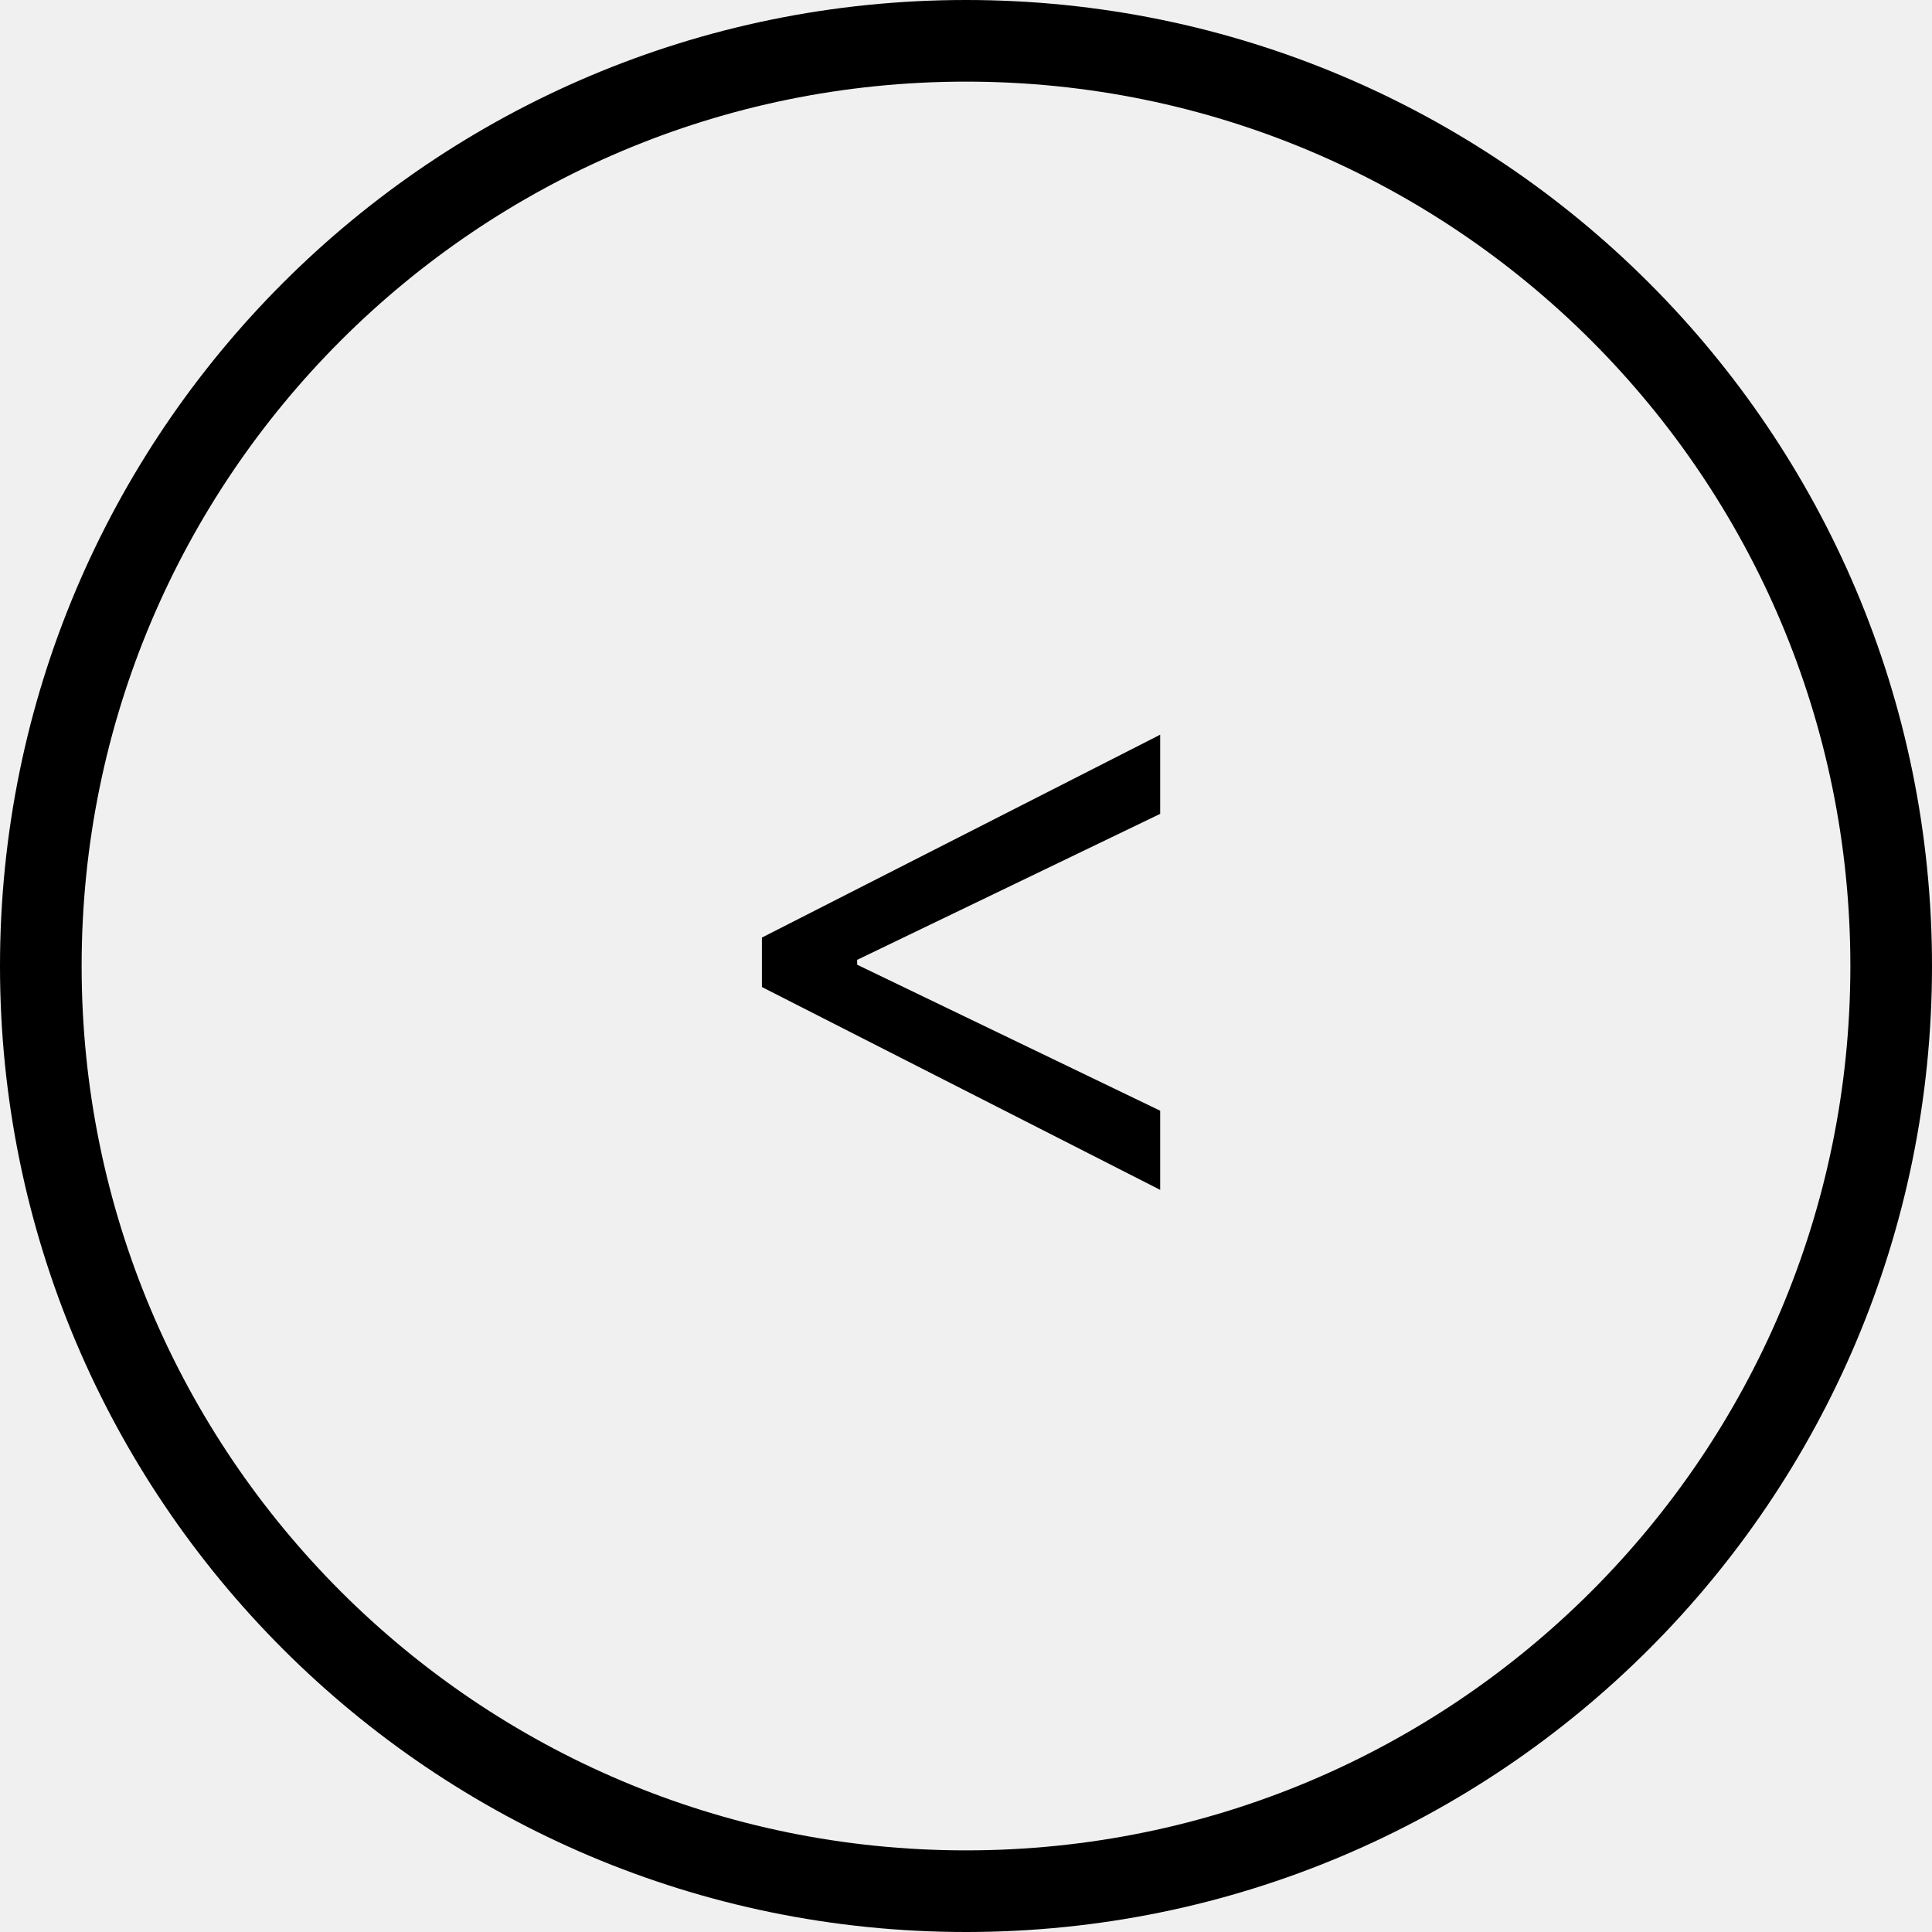
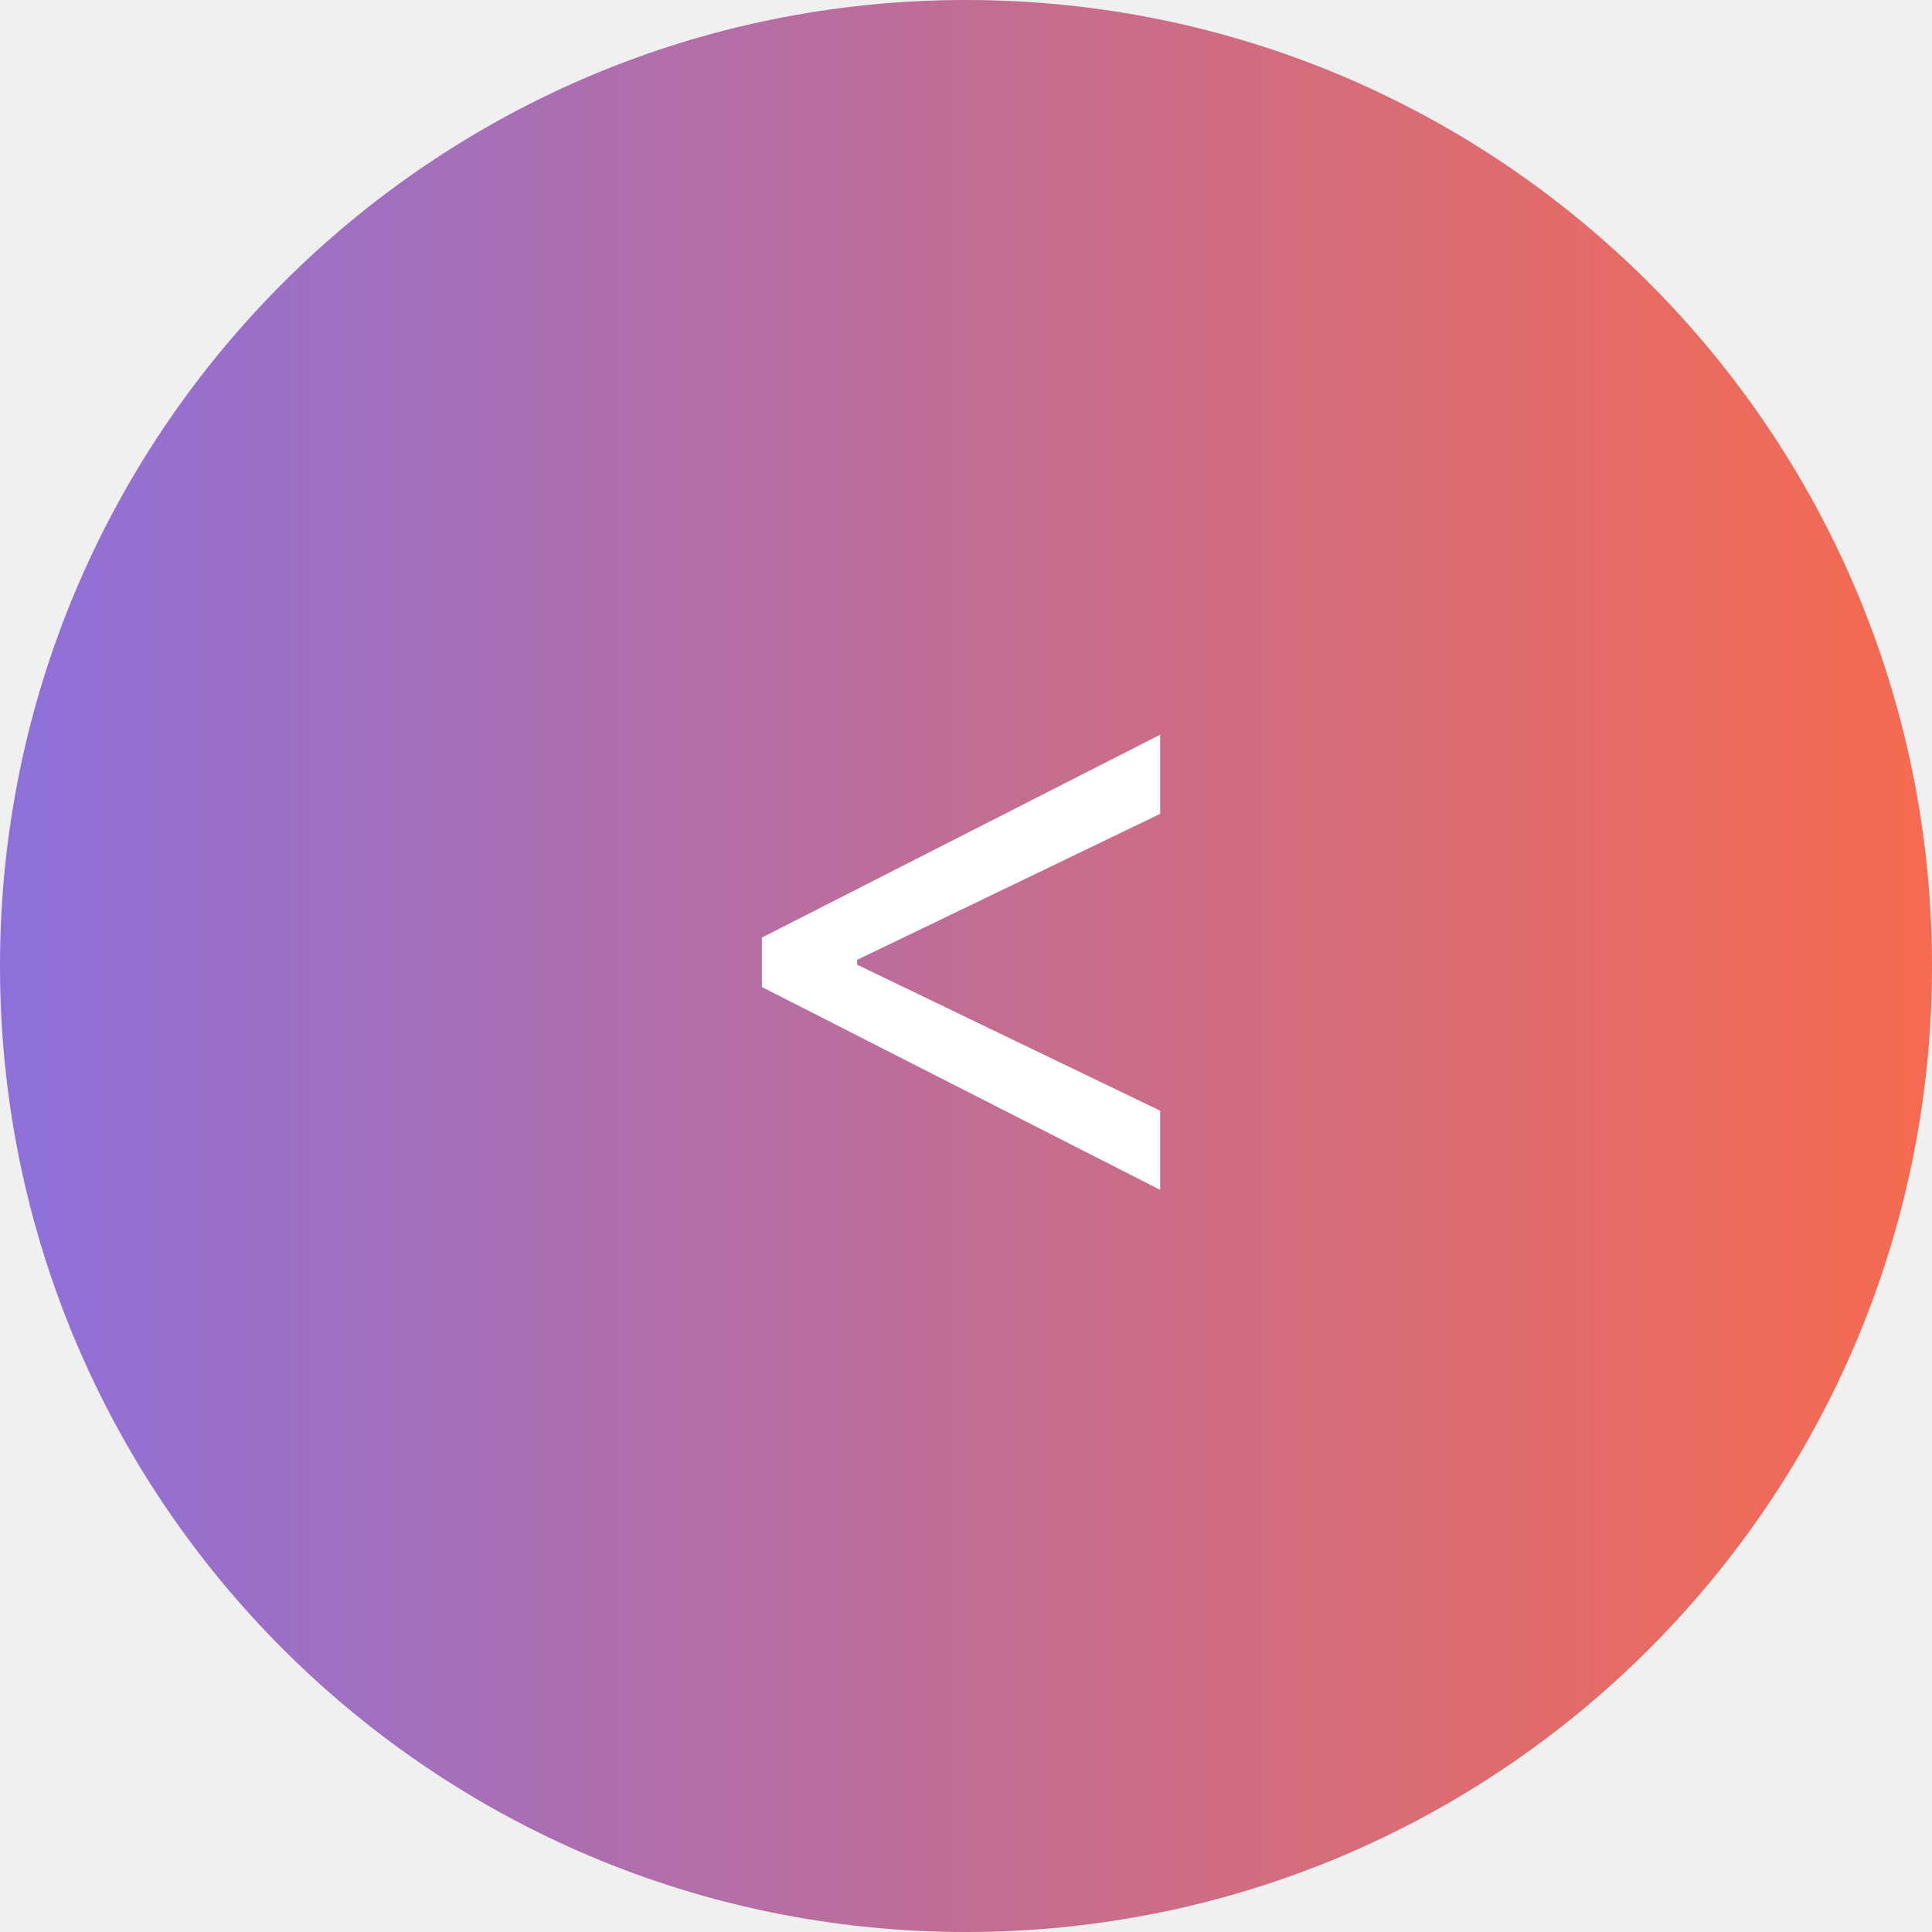
<svg xmlns="http://www.w3.org/2000/svg" width="71" height="71" viewBox="0 0 71 71" fill="none">
-   <rect x="1.5" y="1.5" width="68" height="68" rx="34" stroke="black" stroke-width="3" />
-   <path d="M28 36.273V34.455L42.636 27V29.909L31.409 35.318L31.5 35.136V35.591L31.409 35.409L42.636 40.818V43.727L28 36.273Z" fill="black" />
+   <rect width="71" height="71" rx="35.5" fill="url(#paint0_linear_403_3539)" />
+   <path d="M28 36.273V34.455L42.636 27V29.909L31.409 35.318L31.5 35.136V35.591L31.409 35.409L42.636 40.818V43.727L28 36.273Z" fill="white" />
+   <defs>
+     <linearGradient id="paint0_linear_403_3539" x1="0" y1="35.5" x2="71" y2="35.5" gradientUnits="userSpaceOnUse">
+       <stop stop-color="#8D70DA" />
+       <stop offset="1" stop-color="#F66A4F" />
+     </linearGradient>
+   </defs>
</svg>
